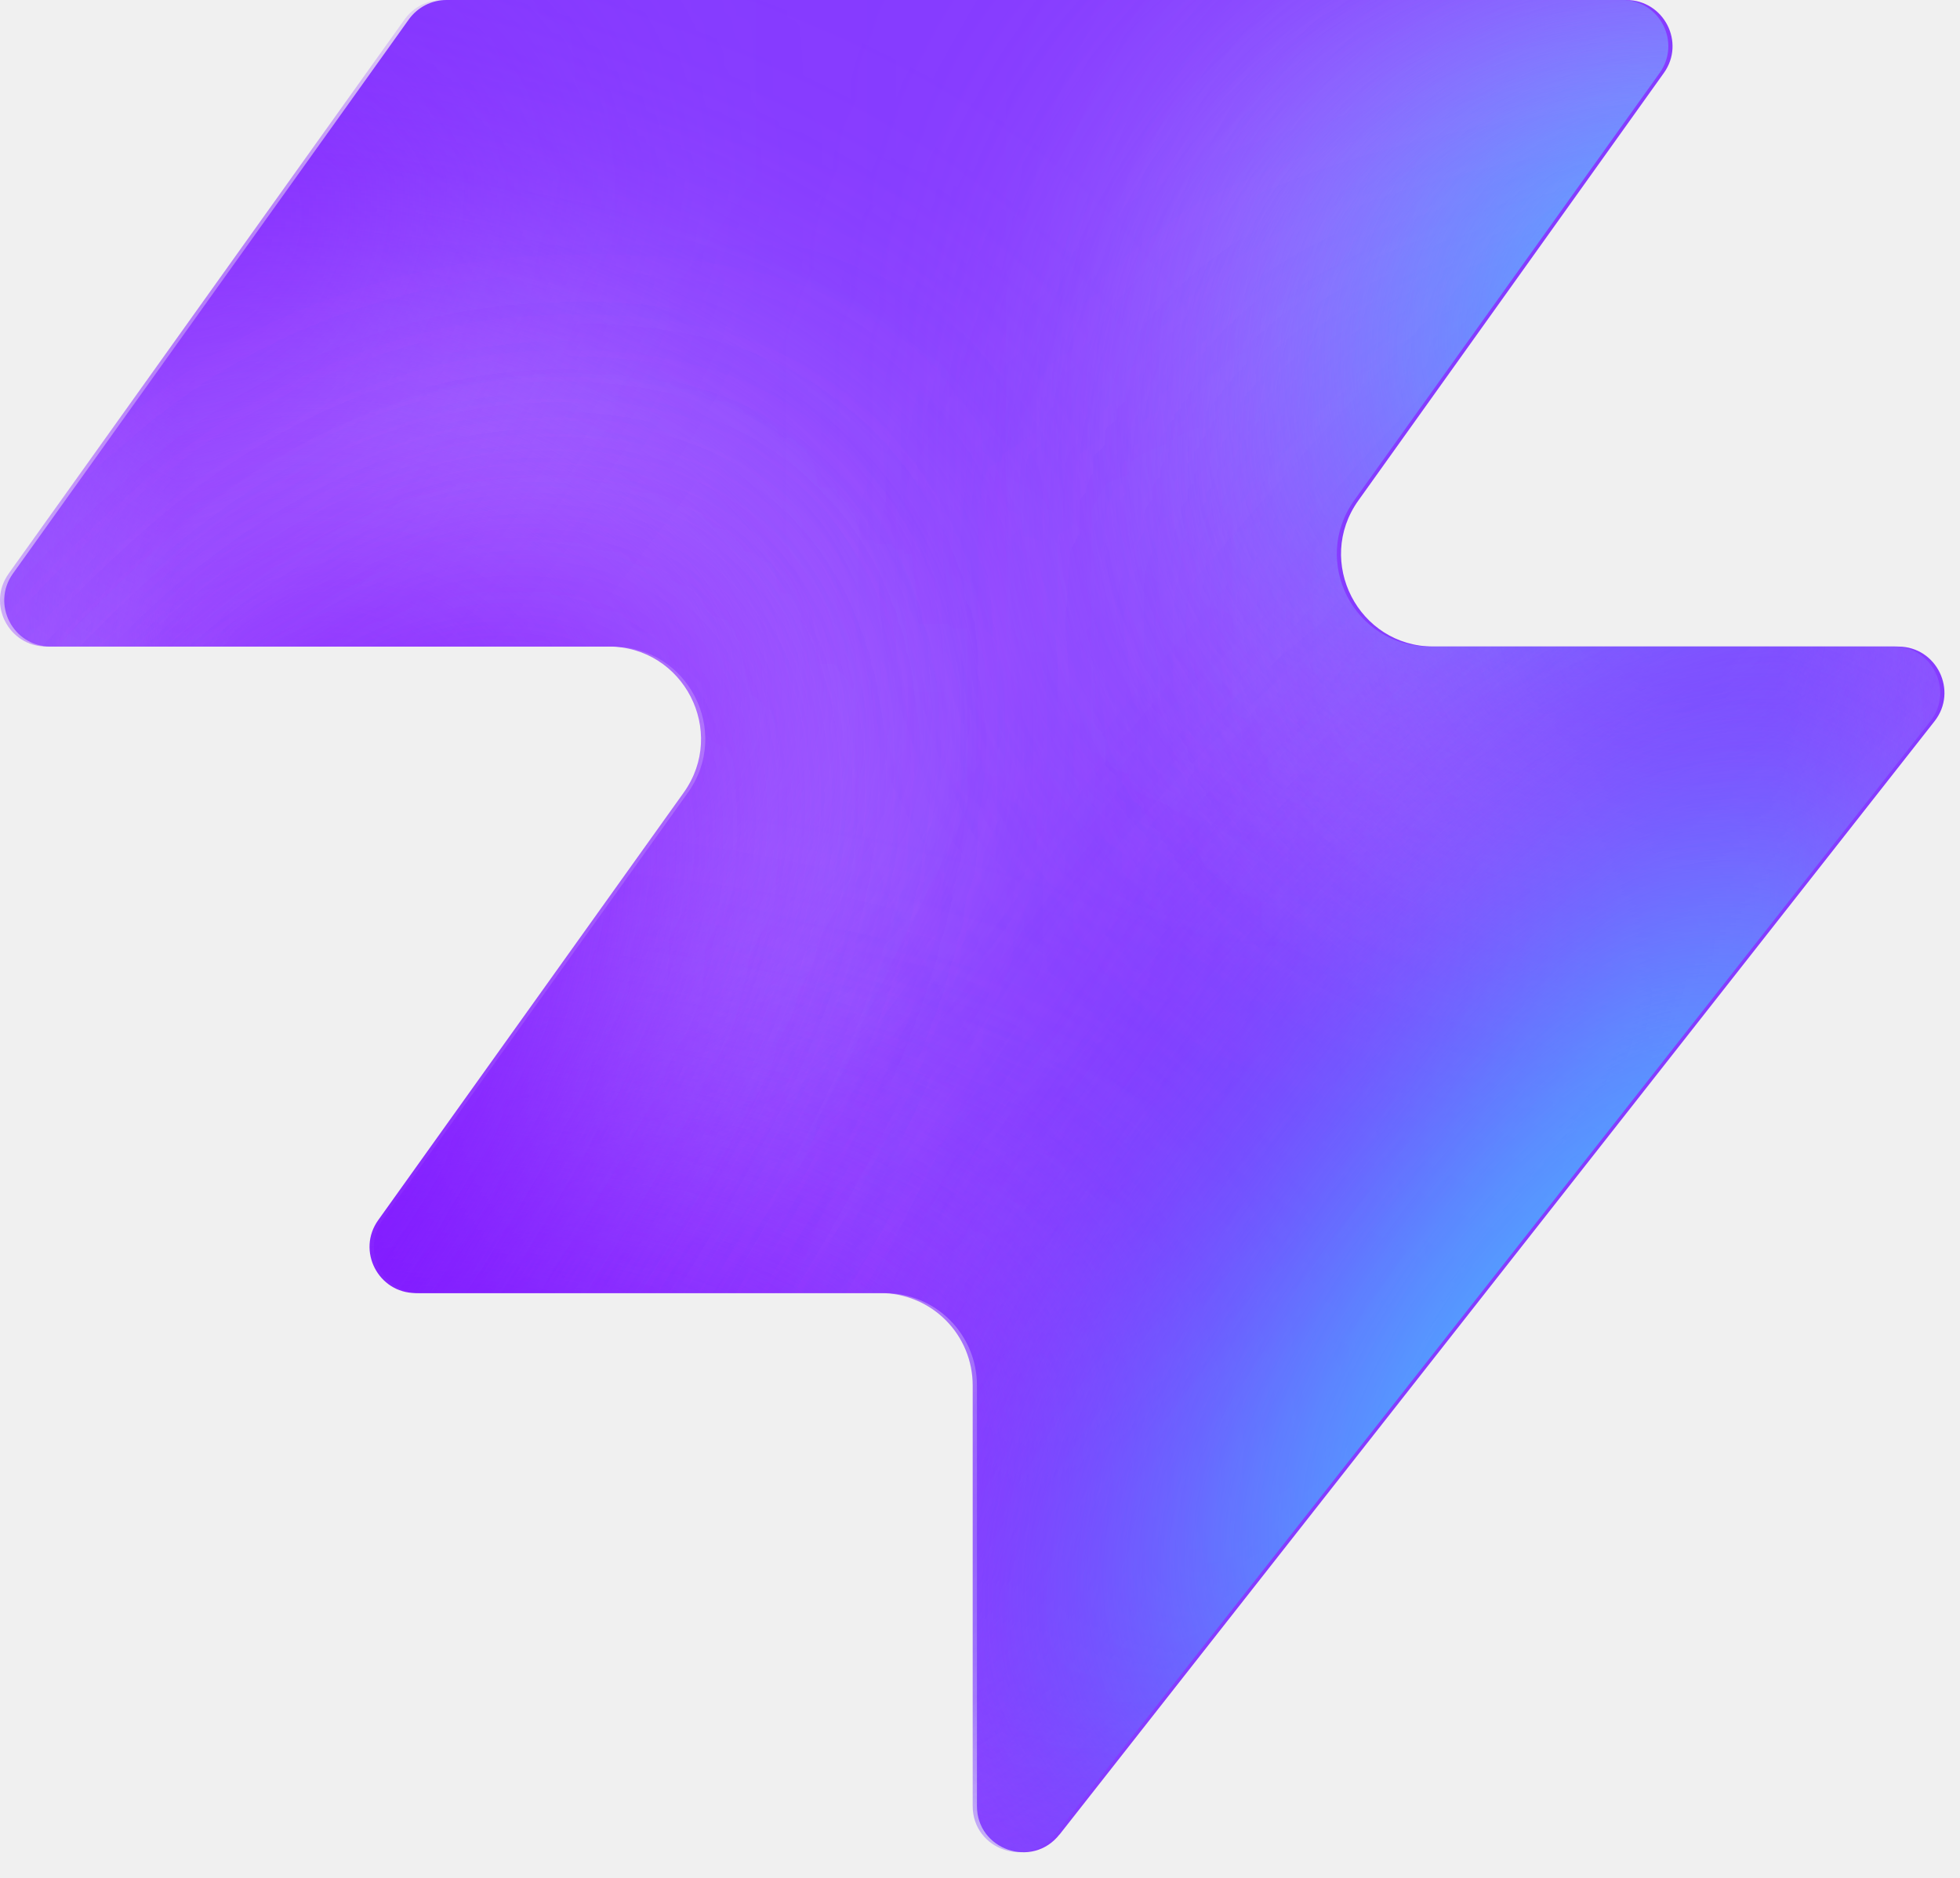
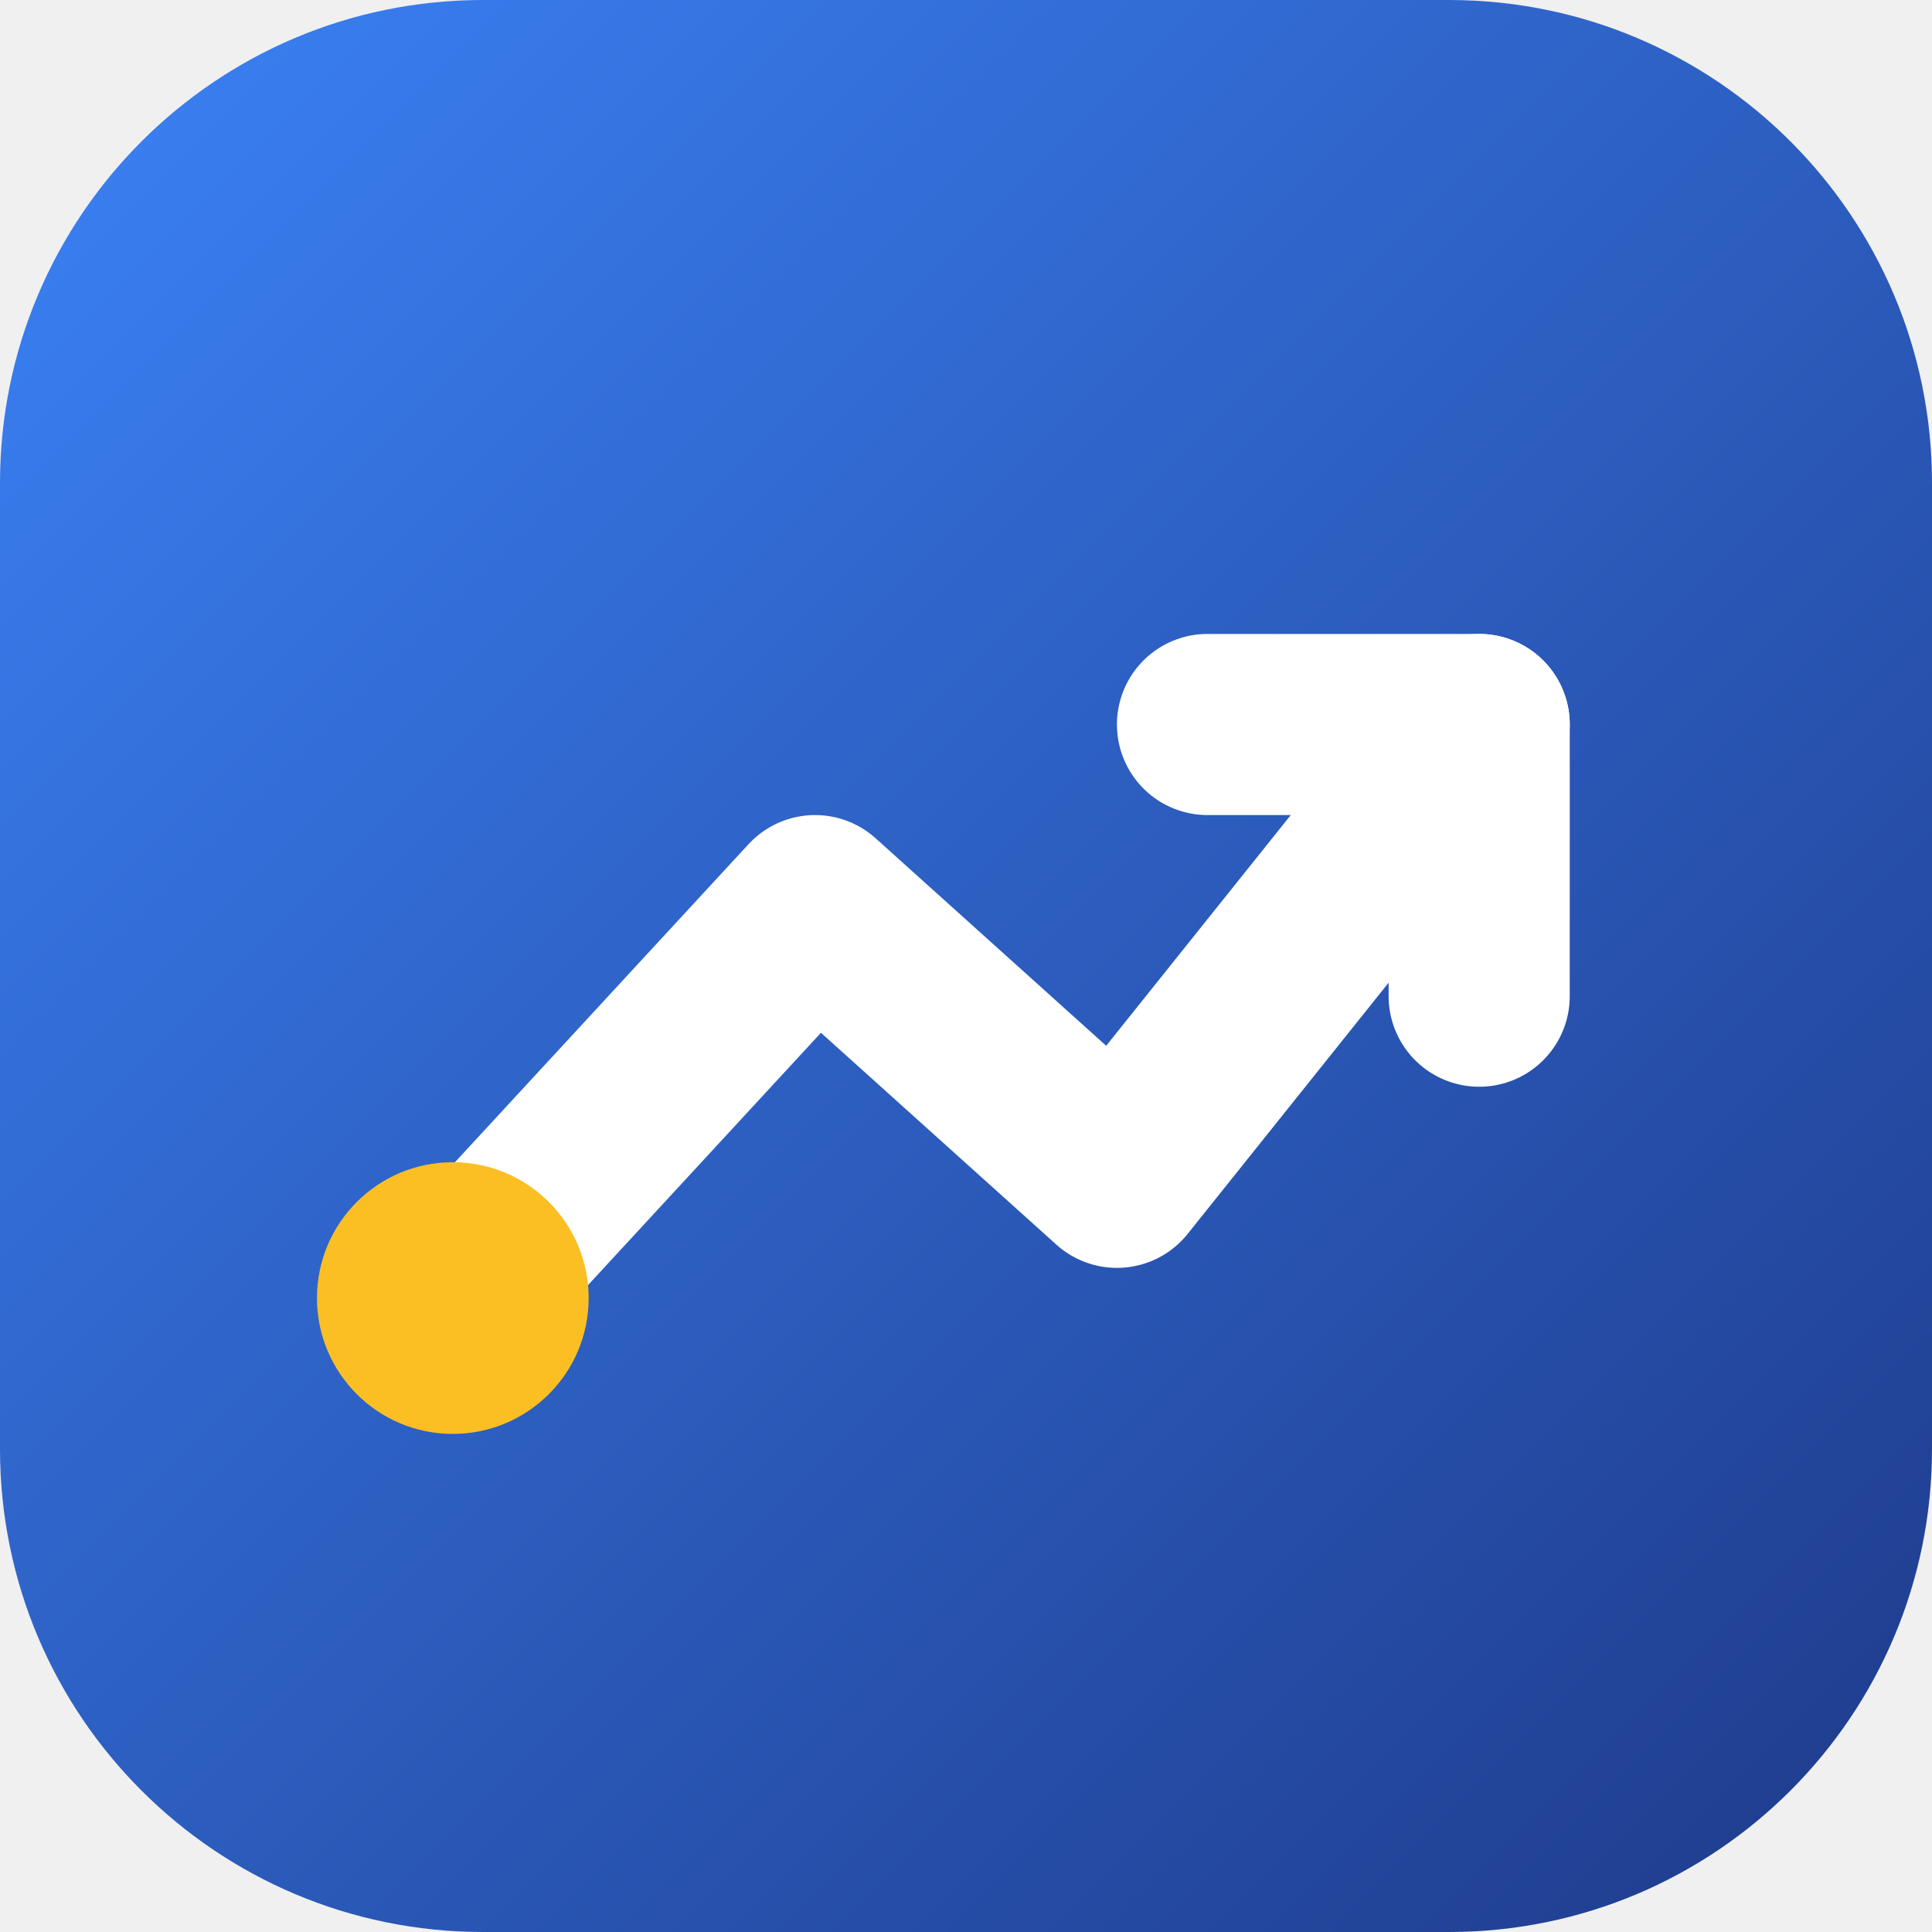
- <svg xmlns="http://www.w3.org/2000/svg" width="48" height="46" fill="none" viewBox="0 0 48 46">
-   <path fill="#863bff" d="M25.946 44.938c-.664.845-2.021.375-2.021-.698V33.937a2.26 2.26 0 0 0-2.262-2.262H10.287c-.92 0-1.456-1.04-.92-1.788l7.48-10.471c1.07-1.497 0-3.578-1.842-3.578H1.237c-.92 0-1.456-1.04-.92-1.788L10.013.474c.214-.297.556-.474.92-.474h28.894c.92 0 1.456 1.04.92 1.788l-7.48 10.471c-1.07 1.498 0 3.579 1.842 3.579h11.377c.943 0 1.473 1.088.89 1.83L25.947 44.94z" style="fill:#863bff;fill:color(display-p3 .525 .23 1);fill-opacity:1" />
-   <mask id="a" width="48" height="46" x="0" y="0" maskUnits="userSpaceOnUse" style="mask-type:alpha">
-     <path fill="#000" d="M25.842 44.938c-.664.844-2.021.375-2.021-.698V33.937a2.26 2.26 0 0 0-2.262-2.262H10.183c-.92 0-1.456-1.04-.92-1.788l7.48-10.471c1.07-1.498 0-3.579-1.842-3.579H1.133c-.92 0-1.456-1.04-.92-1.787L9.91.473c.214-.297.556-.474.92-.474h28.894c.92 0 1.456 1.04.92 1.788l-7.48 10.471c-1.07 1.498 0 3.578 1.842 3.578h11.377c.943 0 1.473 1.088.89 1.832L25.843 44.94z" style="fill:#000;fill-opacity:1" />
-   </mask>
-   <g mask="url(#a)">
-     <g filter="url(#b)">
-       <ellipse cx="5.508" cy="14.704" fill="#ede6ff" rx="5.508" ry="14.704" style="fill:#ede6ff;fill:color(display-p3 .927 .903 1);fill-opacity:1" transform="matrix(.00324 1 1 -.00324 -4.47 31.516)" />
-     </g>
-     <g filter="url(#c)">
-       <ellipse cx="10.399" cy="29.851" fill="#ede6ff" rx="10.399" ry="29.851" style="fill:#ede6ff;fill:color(display-p3 .927 .903 1);fill-opacity:1" transform="matrix(.00324 1 1 -.00324 -39.328 7.883)" />
-     </g>
-     <g filter="url(#d)">
-       <ellipse cx="5.508" cy="30.487" fill="#7e14ff" rx="5.508" ry="30.487" style="fill:#7e14ff;fill:color(display-p3 .492 .077 1);fill-opacity:1" transform="rotate(89.814 -25.913 -14.639)scale(1 -1)" />
-     </g>
-     <g filter="url(#e)">
-       <ellipse cx="5.508" cy="30.599" fill="#7e14ff" rx="5.508" ry="30.599" style="fill:#7e14ff;fill:color(display-p3 .492 .077 1);fill-opacity:1" transform="rotate(89.814 -32.644 -3.334)scale(1 -1)" />
-     </g>
-     <g filter="url(#f)">
-       <ellipse cx="5.508" cy="30.599" fill="#7e14ff" rx="5.508" ry="30.599" style="fill:#7e14ff;fill:color(display-p3 .492 .077 1);fill-opacity:1" transform="matrix(.00324 1 1 -.00324 -34.34 30.47)" />
-     </g>
-     <g filter="url(#g)">
-       <ellipse cx="14.072" cy="22.078" fill="#ede6ff" rx="14.072" ry="22.078" style="fill:#ede6ff;fill:color(display-p3 .927 .903 1);fill-opacity:1" transform="rotate(93.35 24.506 48.493)scale(-1 1)" />
-     </g>
-     <g filter="url(#h)">
-       <ellipse cx="3.47" cy="21.501" fill="#7e14ff" rx="3.47" ry="21.501" style="fill:#7e14ff;fill:color(display-p3 .492 .077 1);fill-opacity:1" transform="rotate(89.009 28.708 47.59)scale(-1 1)" />
-     </g>
-     <g filter="url(#i)">
-       <ellipse cx="3.47" cy="21.501" fill="#7e14ff" rx="3.47" ry="21.501" style="fill:#7e14ff;fill:color(display-p3 .492 .077 1);fill-opacity:1" transform="rotate(89.009 28.708 47.59)scale(-1 1)" />
-     </g>
-     <g filter="url(#j)">
-       <ellipse cx=".387" cy="8.972" fill="#7e14ff" rx="4.407" ry="29.108" style="fill:#7e14ff;fill:color(display-p3 .492 .077 1);fill-opacity:1" transform="rotate(39.51 .387 8.972)" />
-     </g>
-     <g filter="url(#k)">
-       <ellipse cx="47.523" cy="-6.092" fill="#7e14ff" rx="4.407" ry="29.108" style="fill:#7e14ff;fill:color(display-p3 .492 .077 1);fill-opacity:1" transform="rotate(37.892 47.523 -6.092)" />
-     </g>
-     <g filter="url(#l)">
-       <ellipse cx="41.412" cy="6.333" fill="#47bfff" rx="5.971" ry="9.665" style="fill:#47bfff;fill:color(display-p3 .28 .748 1);fill-opacity:1" transform="rotate(37.892 41.412 6.333)" />
-     </g>
-     <g filter="url(#m)">
-       <ellipse cx="-1.879" cy="38.332" fill="#7e14ff" rx="4.407" ry="29.108" style="fill:#7e14ff;fill:color(display-p3 .492 .077 1);fill-opacity:1" transform="rotate(37.892 -1.88 38.332)" />
-     </g>
-     <g filter="url(#n)">
-       <ellipse cx="-1.879" cy="38.332" fill="#7e14ff" rx="4.407" ry="29.108" style="fill:#7e14ff;fill:color(display-p3 .492 .077 1);fill-opacity:1" transform="rotate(37.892 -1.88 38.332)" />
-     </g>
-     <g filter="url(#o)">
-       <ellipse cx="35.651" cy="29.907" fill="#7e14ff" rx="4.407" ry="29.108" style="fill:#7e14ff;fill:color(display-p3 .492 .077 1);fill-opacity:1" transform="rotate(37.892 35.651 29.907)" />
-     </g>
-     <g filter="url(#p)">
-       <ellipse cx="38.418" cy="32.4" fill="#47bfff" rx="5.971" ry="15.297" style="fill:#47bfff;fill:color(display-p3 .28 .748 1);fill-opacity:1" transform="rotate(37.892 38.418 32.4)" />
-     </g>
-   </g>
+ <svg xmlns="http://www.w3.org/2000/svg" viewBox="0 0 64 64" width="64" height="64">
  <defs>
-     <filter id="b" width="60.045" height="41.654" x="-19.77" y="16.149" color-interpolation-filters="sRGB" filterUnits="userSpaceOnUse">
-       <feFlood flood-opacity="0" result="BackgroundImageFix" />
-       <feBlend in="SourceGraphic" in2="BackgroundImageFix" result="shape" />
-       <feGaussianBlur result="effect1_foregroundBlur_2002_17158" stdDeviation="7.659" />
-     </filter>
-     <filter id="c" width="90.34" height="51.437" x="-54.613" y="-7.533" color-interpolation-filters="sRGB" filterUnits="userSpaceOnUse">
-       <feFlood flood-opacity="0" result="BackgroundImageFix" />
-       <feBlend in="SourceGraphic" in2="BackgroundImageFix" result="shape" />
-       <feGaussianBlur result="effect1_foregroundBlur_2002_17158" stdDeviation="7.659" />
-     </filter>
-     <filter id="d" width="79.355" height="29.4" x="-49.64" y="2.03" color-interpolation-filters="sRGB" filterUnits="userSpaceOnUse">
-       <feFlood flood-opacity="0" result="BackgroundImageFix" />
-       <feBlend in="SourceGraphic" in2="BackgroundImageFix" result="shape" />
-       <feGaussianBlur result="effect1_foregroundBlur_2002_17158" stdDeviation="4.596" />
-     </filter>
-     <filter id="e" width="79.579" height="29.4" x="-45.045" y="20.029" color-interpolation-filters="sRGB" filterUnits="userSpaceOnUse">
-       <feFlood flood-opacity="0" result="BackgroundImageFix" />
-       <feBlend in="SourceGraphic" in2="BackgroundImageFix" result="shape" />
-       <feGaussianBlur result="effect1_foregroundBlur_2002_17158" stdDeviation="4.596" />
-     </filter>
-     <filter id="f" width="79.579" height="29.4" x="-43.513" y="21.178" color-interpolation-filters="sRGB" filterUnits="userSpaceOnUse">
-       <feFlood flood-opacity="0" result="BackgroundImageFix" />
-       <feBlend in="SourceGraphic" in2="BackgroundImageFix" result="shape" />
-       <feGaussianBlur result="effect1_foregroundBlur_2002_17158" stdDeviation="4.596" />
-     </filter>
-     <filter id="g" width="74.749" height="58.852" x="15.756" y="-17.901" color-interpolation-filters="sRGB" filterUnits="userSpaceOnUse">
-       <feFlood flood-opacity="0" result="BackgroundImageFix" />
-       <feBlend in="SourceGraphic" in2="BackgroundImageFix" result="shape" />
-       <feGaussianBlur result="effect1_foregroundBlur_2002_17158" stdDeviation="7.659" />
-     </filter>
-     <filter id="h" width="61.377" height="25.362" x="23.548" y="2.284" color-interpolation-filters="sRGB" filterUnits="userSpaceOnUse">
-       <feFlood flood-opacity="0" result="BackgroundImageFix" />
-       <feBlend in="SourceGraphic" in2="BackgroundImageFix" result="shape" />
-       <feGaussianBlur result="effect1_foregroundBlur_2002_17158" stdDeviation="4.596" />
-     </filter>
-     <filter id="i" width="61.377" height="25.362" x="23.548" y="2.284" color-interpolation-filters="sRGB" filterUnits="userSpaceOnUse">
-       <feFlood flood-opacity="0" result="BackgroundImageFix" />
-       <feBlend in="SourceGraphic" in2="BackgroundImageFix" result="shape" />
-       <feGaussianBlur result="effect1_foregroundBlur_2002_17158" stdDeviation="4.596" />
-     </filter>
-     <filter id="j" width="56.045" height="63.649" x="-27.636" y="-22.853" color-interpolation-filters="sRGB" filterUnits="userSpaceOnUse">
-       <feFlood flood-opacity="0" result="BackgroundImageFix" />
-       <feBlend in="SourceGraphic" in2="BackgroundImageFix" result="shape" />
-       <feGaussianBlur result="effect1_foregroundBlur_2002_17158" stdDeviation="4.596" />
-     </filter>
-     <filter id="k" width="54.814" height="64.646" x="20.116" y="-38.415" color-interpolation-filters="sRGB" filterUnits="userSpaceOnUse">
-       <feFlood flood-opacity="0" result="BackgroundImageFix" />
-       <feBlend in="SourceGraphic" in2="BackgroundImageFix" result="shape" />
-       <feGaussianBlur result="effect1_foregroundBlur_2002_17158" stdDeviation="4.596" />
-     </filter>
-     <filter id="l" width="33.541" height="35.313" x="24.641" y="-11.323" color-interpolation-filters="sRGB" filterUnits="userSpaceOnUse">
-       <feFlood flood-opacity="0" result="BackgroundImageFix" />
-       <feBlend in="SourceGraphic" in2="BackgroundImageFix" result="shape" />
-       <feGaussianBlur result="effect1_foregroundBlur_2002_17158" stdDeviation="4.596" />
-     </filter>
-     <filter id="m" width="54.814" height="64.646" x="-29.286" y="6.009" color-interpolation-filters="sRGB" filterUnits="userSpaceOnUse">
-       <feFlood flood-opacity="0" result="BackgroundImageFix" />
-       <feBlend in="SourceGraphic" in2="BackgroundImageFix" result="shape" />
-       <feGaussianBlur result="effect1_foregroundBlur_2002_17158" stdDeviation="4.596" />
-     </filter>
-     <filter id="n" width="54.814" height="64.646" x="-29.286" y="6.009" color-interpolation-filters="sRGB" filterUnits="userSpaceOnUse">
-       <feFlood flood-opacity="0" result="BackgroundImageFix" />
-       <feBlend in="SourceGraphic" in2="BackgroundImageFix" result="shape" />
-       <feGaussianBlur result="effect1_foregroundBlur_2002_17158" stdDeviation="4.596" />
-     </filter>
-     <filter id="o" width="54.814" height="64.646" x="8.244" y="-2.416" color-interpolation-filters="sRGB" filterUnits="userSpaceOnUse">
-       <feFlood flood-opacity="0" result="BackgroundImageFix" />
-       <feBlend in="SourceGraphic" in2="BackgroundImageFix" result="shape" />
-       <feGaussianBlur result="effect1_foregroundBlur_2002_17158" stdDeviation="4.596" />
-     </filter>
-     <filter id="p" width="39.409" height="43.623" x="18.713" y="10.588" color-interpolation-filters="sRGB" filterUnits="userSpaceOnUse">
-       <feFlood flood-opacity="0" result="BackgroundImageFix" />
-       <feBlend in="SourceGraphic" in2="BackgroundImageFix" result="shape" />
-       <feGaussianBlur result="effect1_foregroundBlur_2002_17158" stdDeviation="4.596" />
-     </filter>
+     <linearGradient id="praxisFaviconGrad" x1="0" y1="0" x2="64" y2="64" gradientUnits="userSpaceOnUse">
+       <stop stop-color="#3b82f6" />
+       <stop offset="1" stop-color="#1e3a8a" />
+     </linearGradient>
  </defs>
+   <rect width="64" height="64" rx="16" fill="url(#praxisFaviconGrad)" />
+   <path d="M15 43 L27 30 L37 39 L49 24" stroke="#ffffff" stroke-width="6" stroke-linecap="round" stroke-linejoin="round" fill="none" />
+   <path d="M40 24 H49 V33" stroke="#ffffff" stroke-width="6" stroke-linecap="round" stroke-linejoin="round" fill="none" />
+   <circle cx="15" cy="43" r="4.5" fill="#fbbf24" />
</svg>
